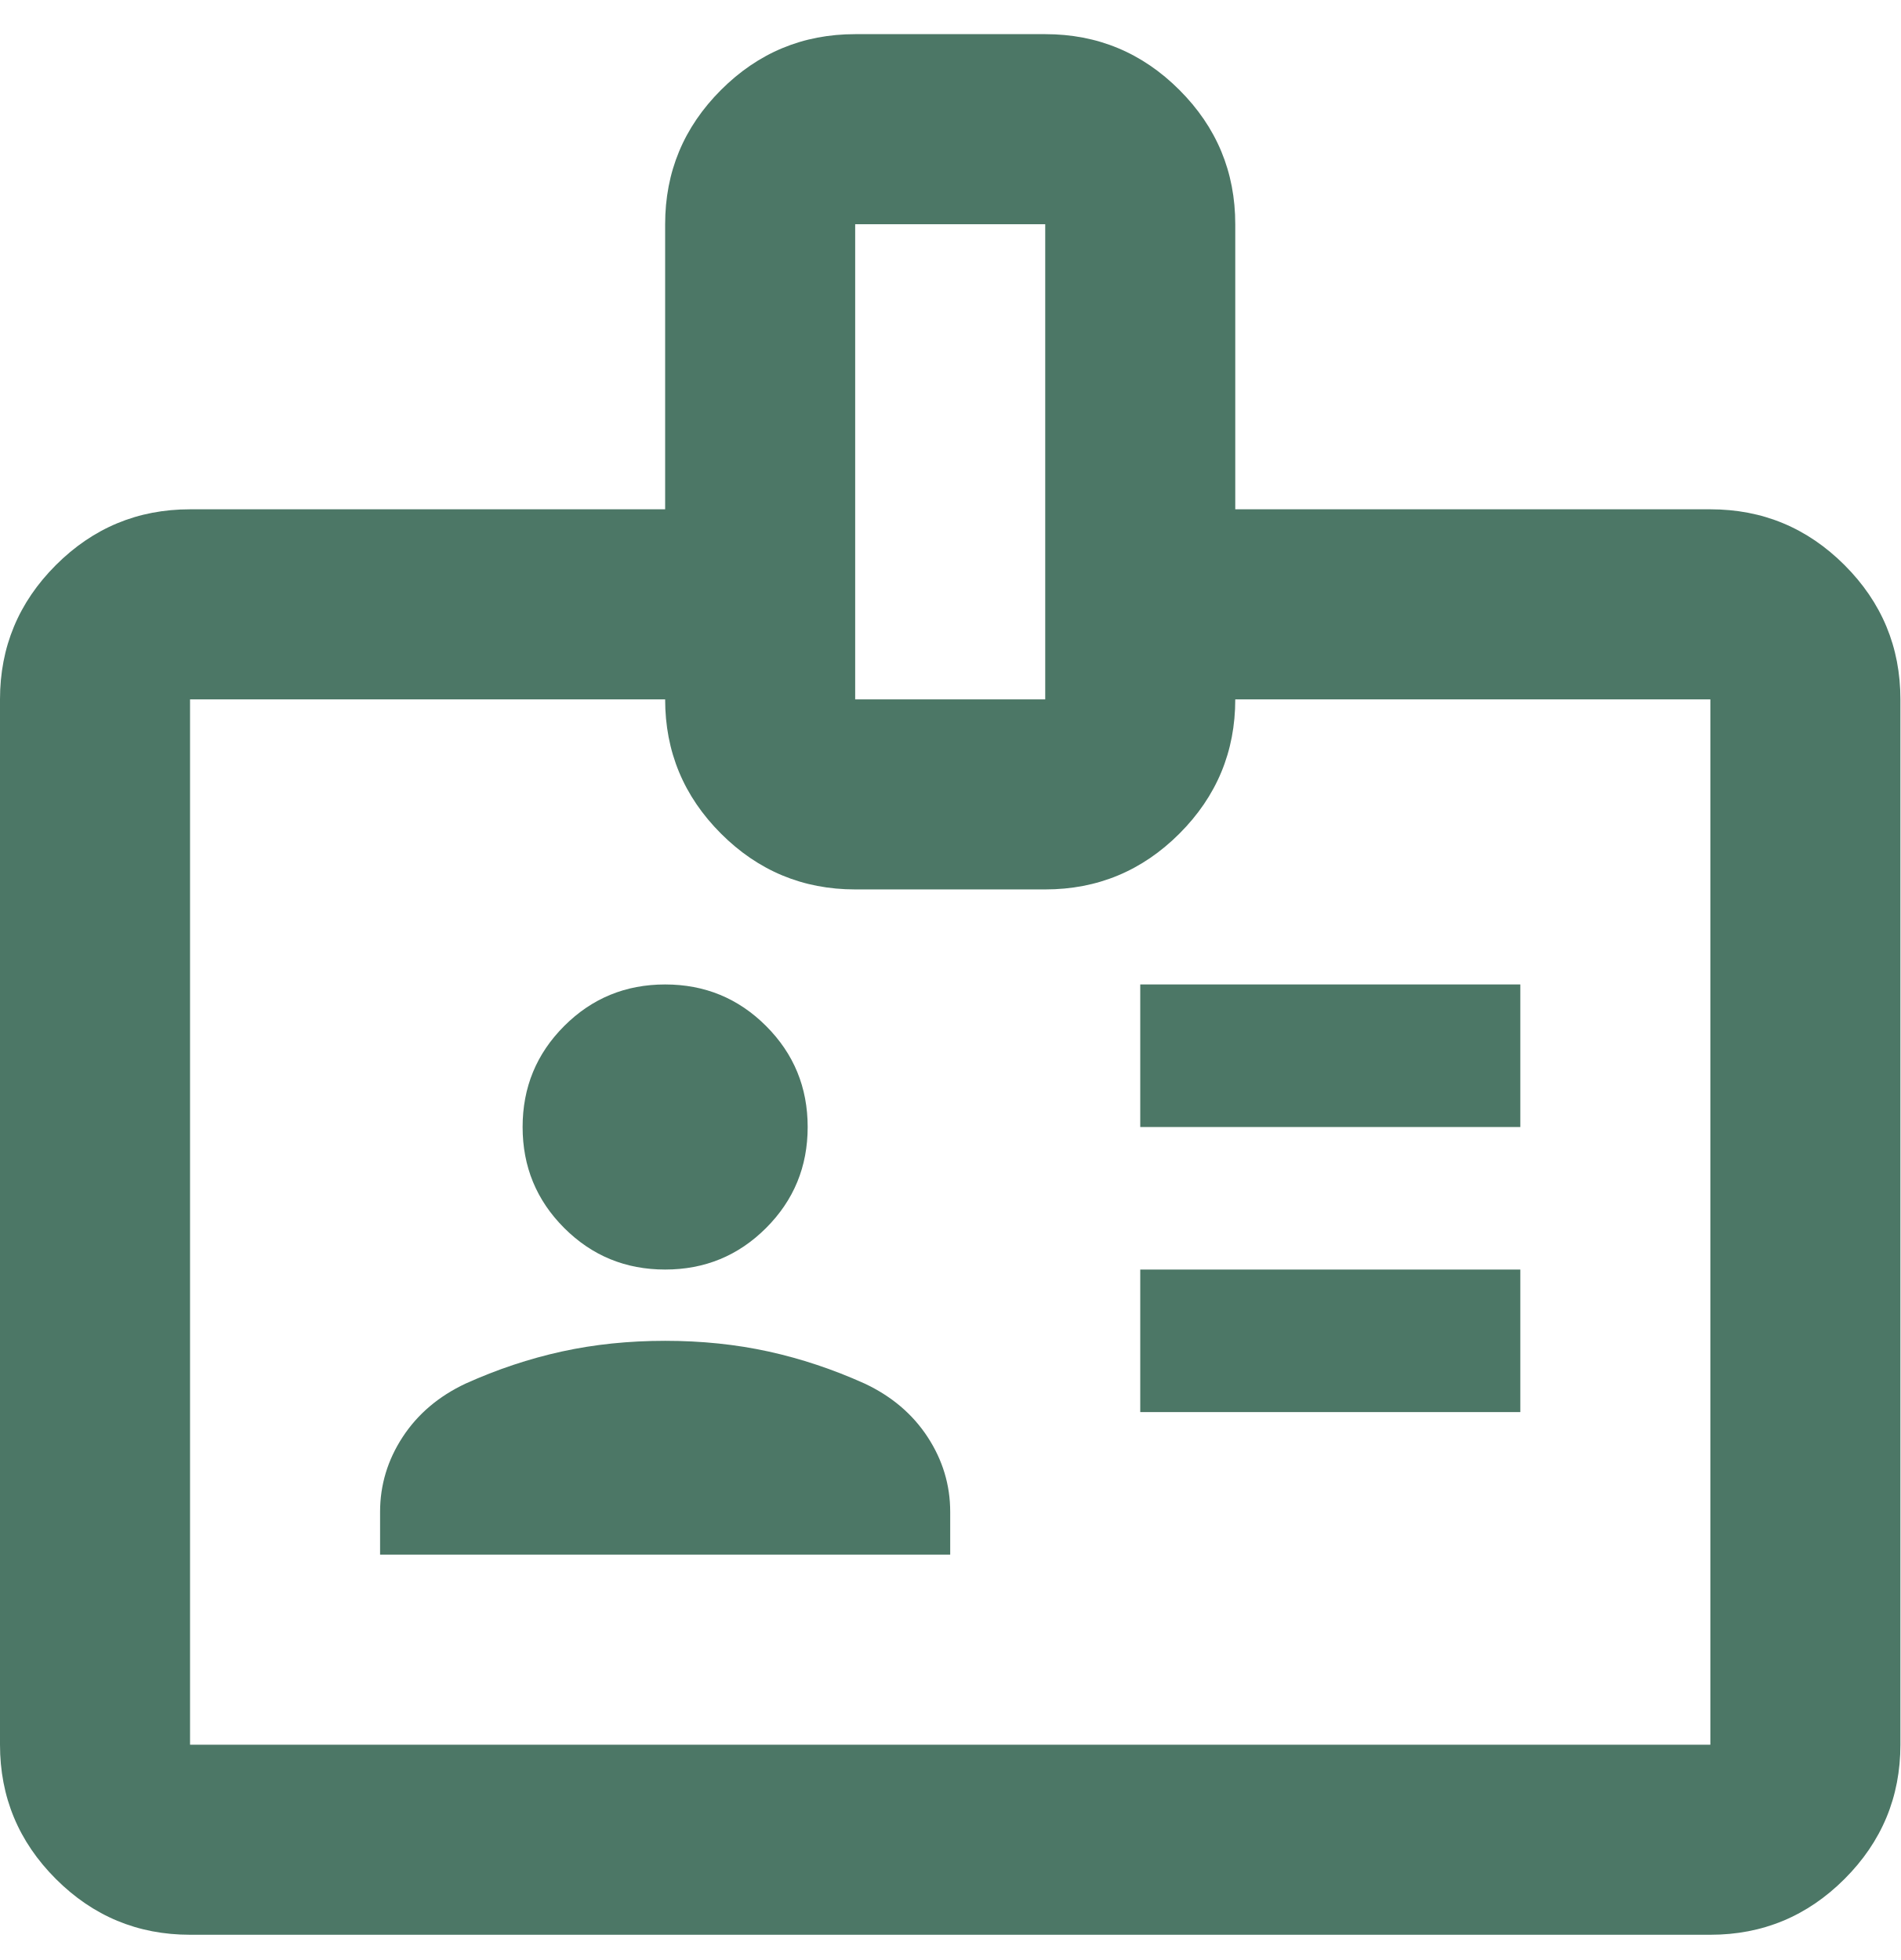
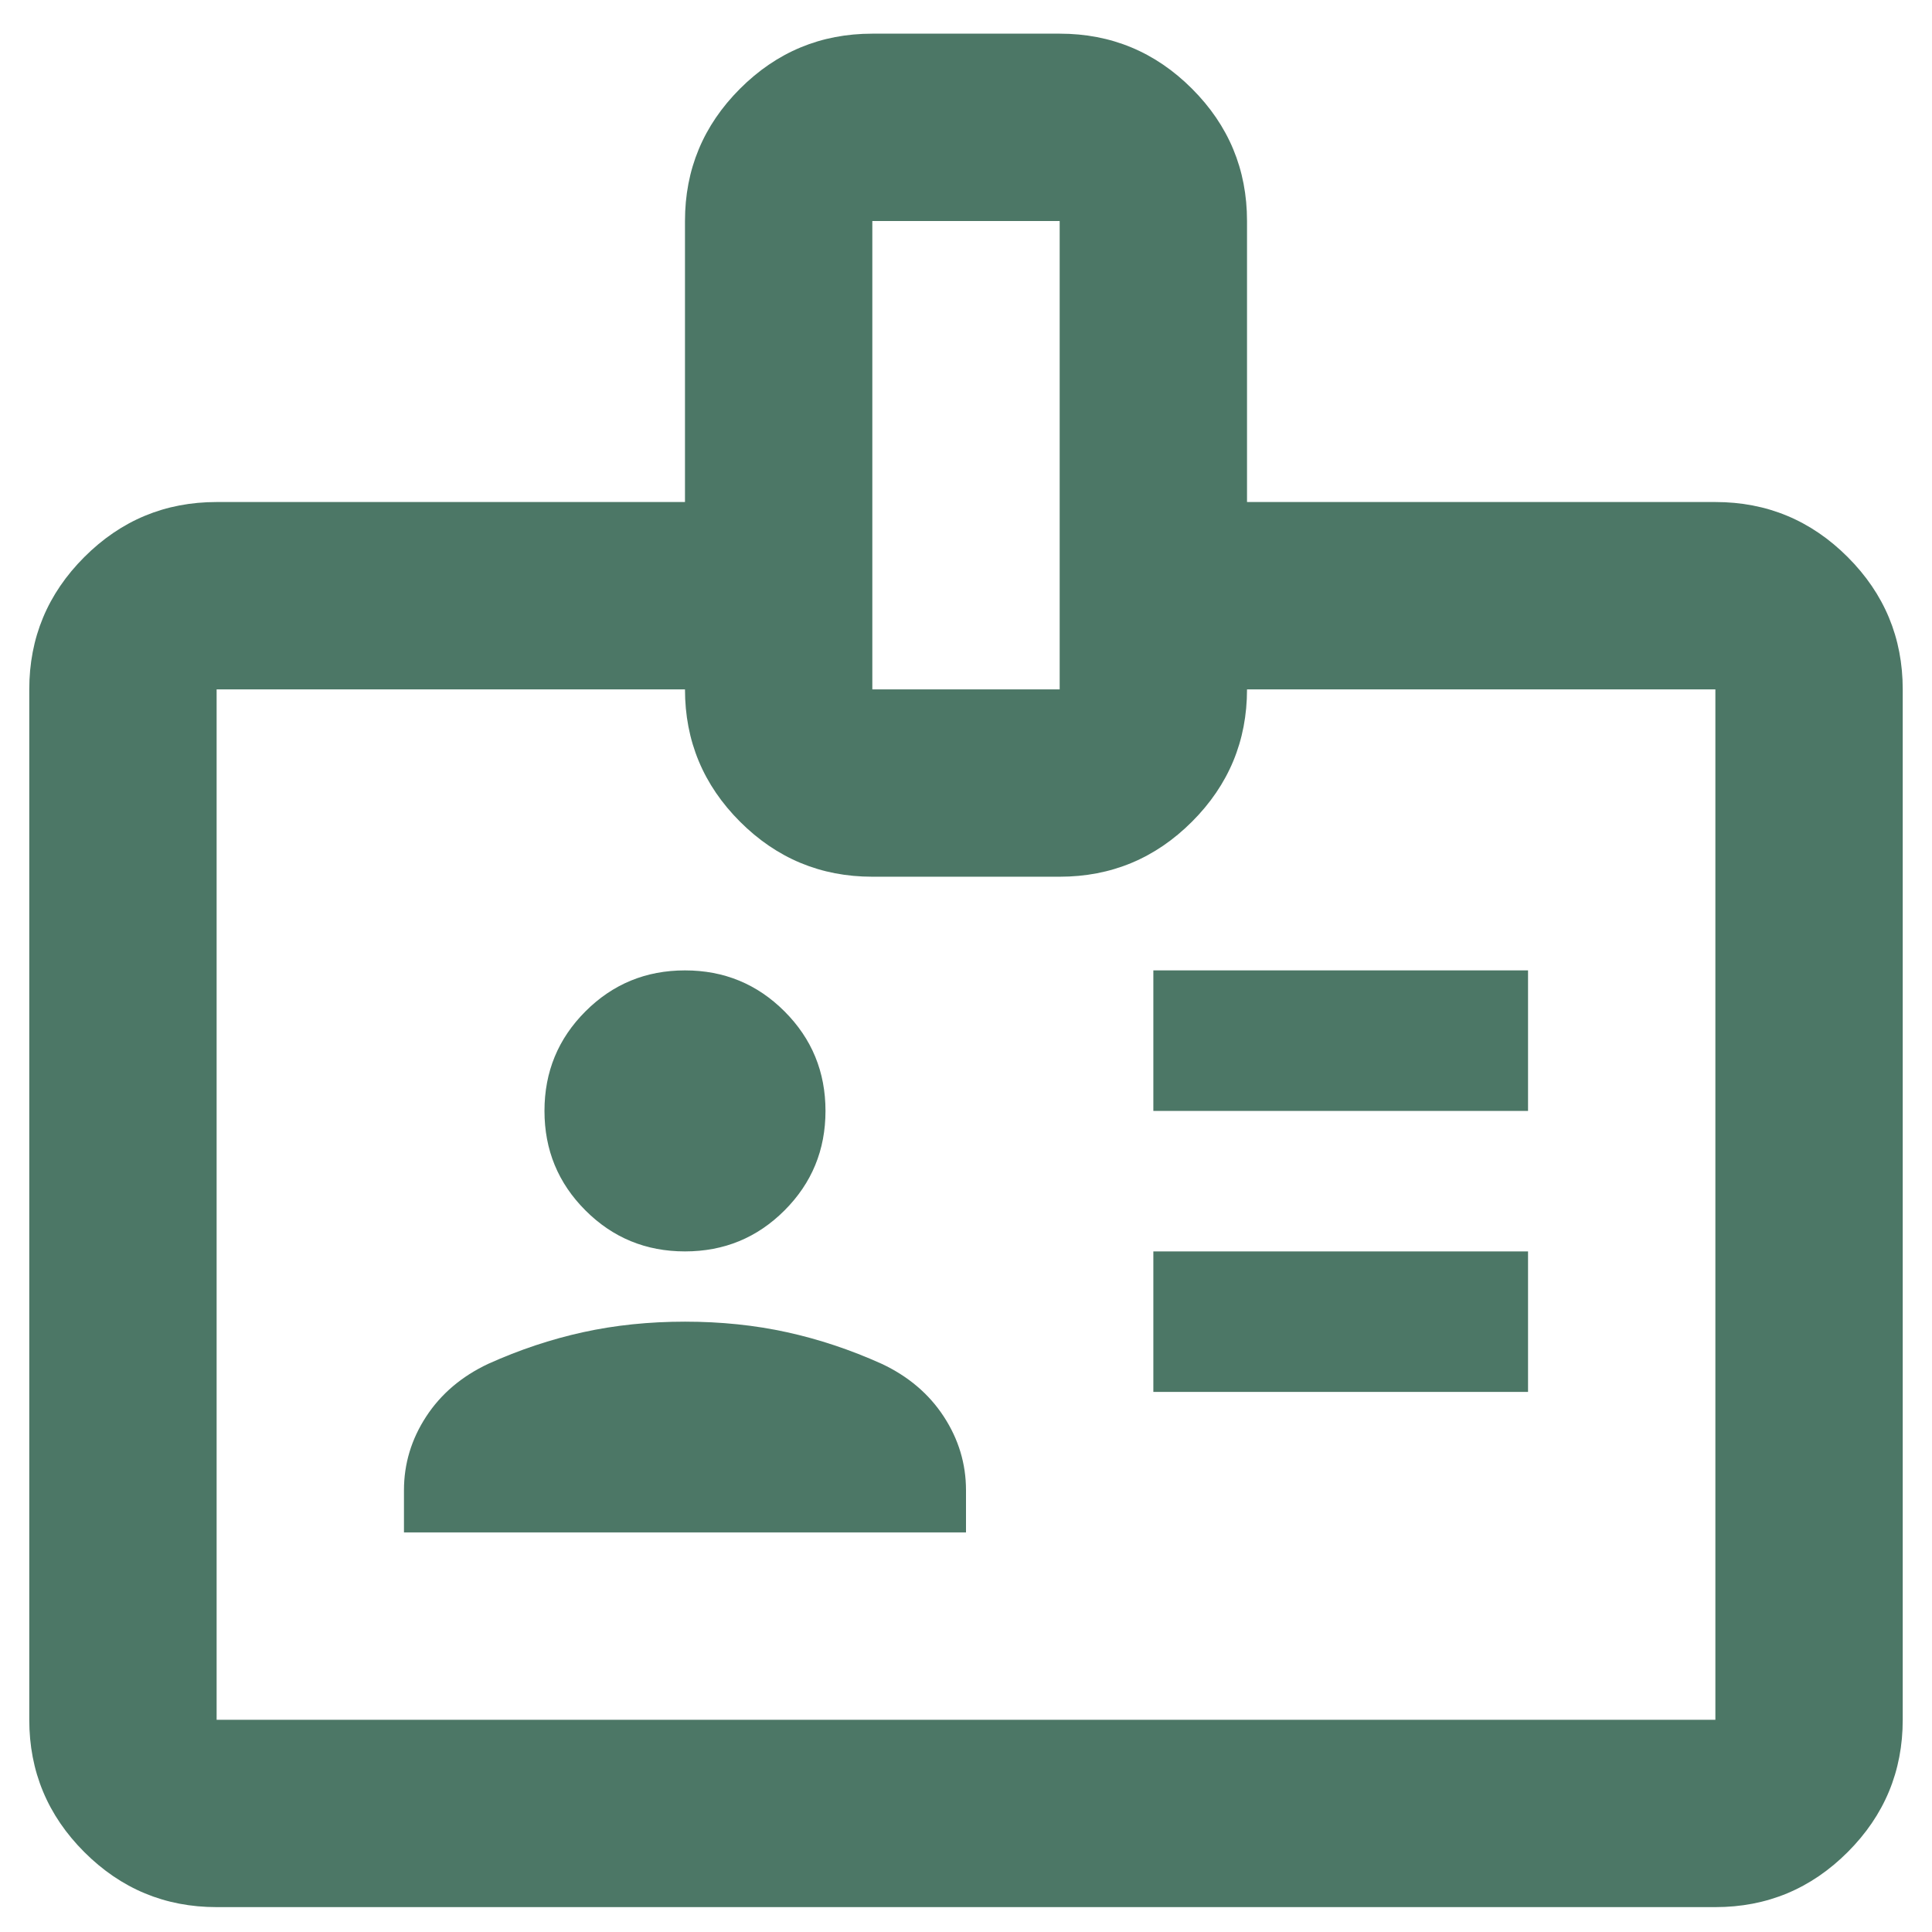
- <svg xmlns="http://www.w3.org/2000/svg" width="32" height="33" viewBox="0 0 32 33" fill="none">
+ <svg xmlns="http://www.w3.org/2000/svg" width="32" height="32" viewBox="0 0 32 33" fill="none">
  <path d="M3.2 32.575C2.32 32.575 1.567 32.262 0.94 31.635C0.313 31.008 0 30.255 0 29.375V11.775C0 10.895 0.313 10.142 0.94 9.515C1.567 8.888 2.32 8.575 3.2 8.575H11.2V3.775C11.2 2.895 11.513 2.142 12.14 1.515C12.767 0.888 13.52 0.575 14.4 0.575H17.6C18.48 0.575 19.233 0.888 19.86 1.515C20.487 2.142 20.8 2.895 20.8 3.775V8.575H28.8C29.68 8.575 30.433 8.888 31.06 9.515C31.687 10.142 32 10.895 32 11.775V29.375C32 30.255 31.687 31.008 31.06 31.635C30.433 32.262 29.68 32.575 28.8 32.575H3.2ZM3.2 29.375H28.8V11.775H20.8C20.8 12.655 20.487 13.408 19.86 14.035C19.233 14.662 18.48 14.975 17.6 14.975H14.4C13.52 14.975 12.767 14.662 12.14 14.035C11.513 13.408 11.2 12.655 11.2 11.775H3.2V29.375ZM6.4 26.175H16V25.455C16 25.002 15.873 24.582 15.62 24.195C15.367 23.808 15.013 23.508 14.56 23.295C14.027 23.055 13.487 22.875 12.94 22.755C12.393 22.635 11.813 22.575 11.2 22.575C10.587 22.575 10.007 22.635 9.46 22.755C8.913 22.875 8.373 23.055 7.84 23.295C7.387 23.508 7.033 23.808 6.78 24.195C6.527 24.582 6.4 25.002 6.4 25.455V26.175ZM19.2 23.775H25.6V21.375H19.2V23.775ZM11.2 21.375C11.867 21.375 12.433 21.142 12.9 20.675C13.367 20.208 13.6 19.642 13.6 18.975C13.6 18.308 13.367 17.742 12.9 17.275C12.433 16.808 11.867 16.575 11.2 16.575C10.533 16.575 9.967 16.808 9.5 17.275C9.033 17.742 8.8 18.308 8.8 18.975C8.8 19.642 9.033 20.208 9.5 20.675C9.967 21.142 10.533 21.375 11.2 21.375ZM19.2 18.975H25.6V16.575H19.2V18.975ZM14.4 11.775H17.6V3.775H14.4V11.775Z" fill="#4C7766" />
</svg>
